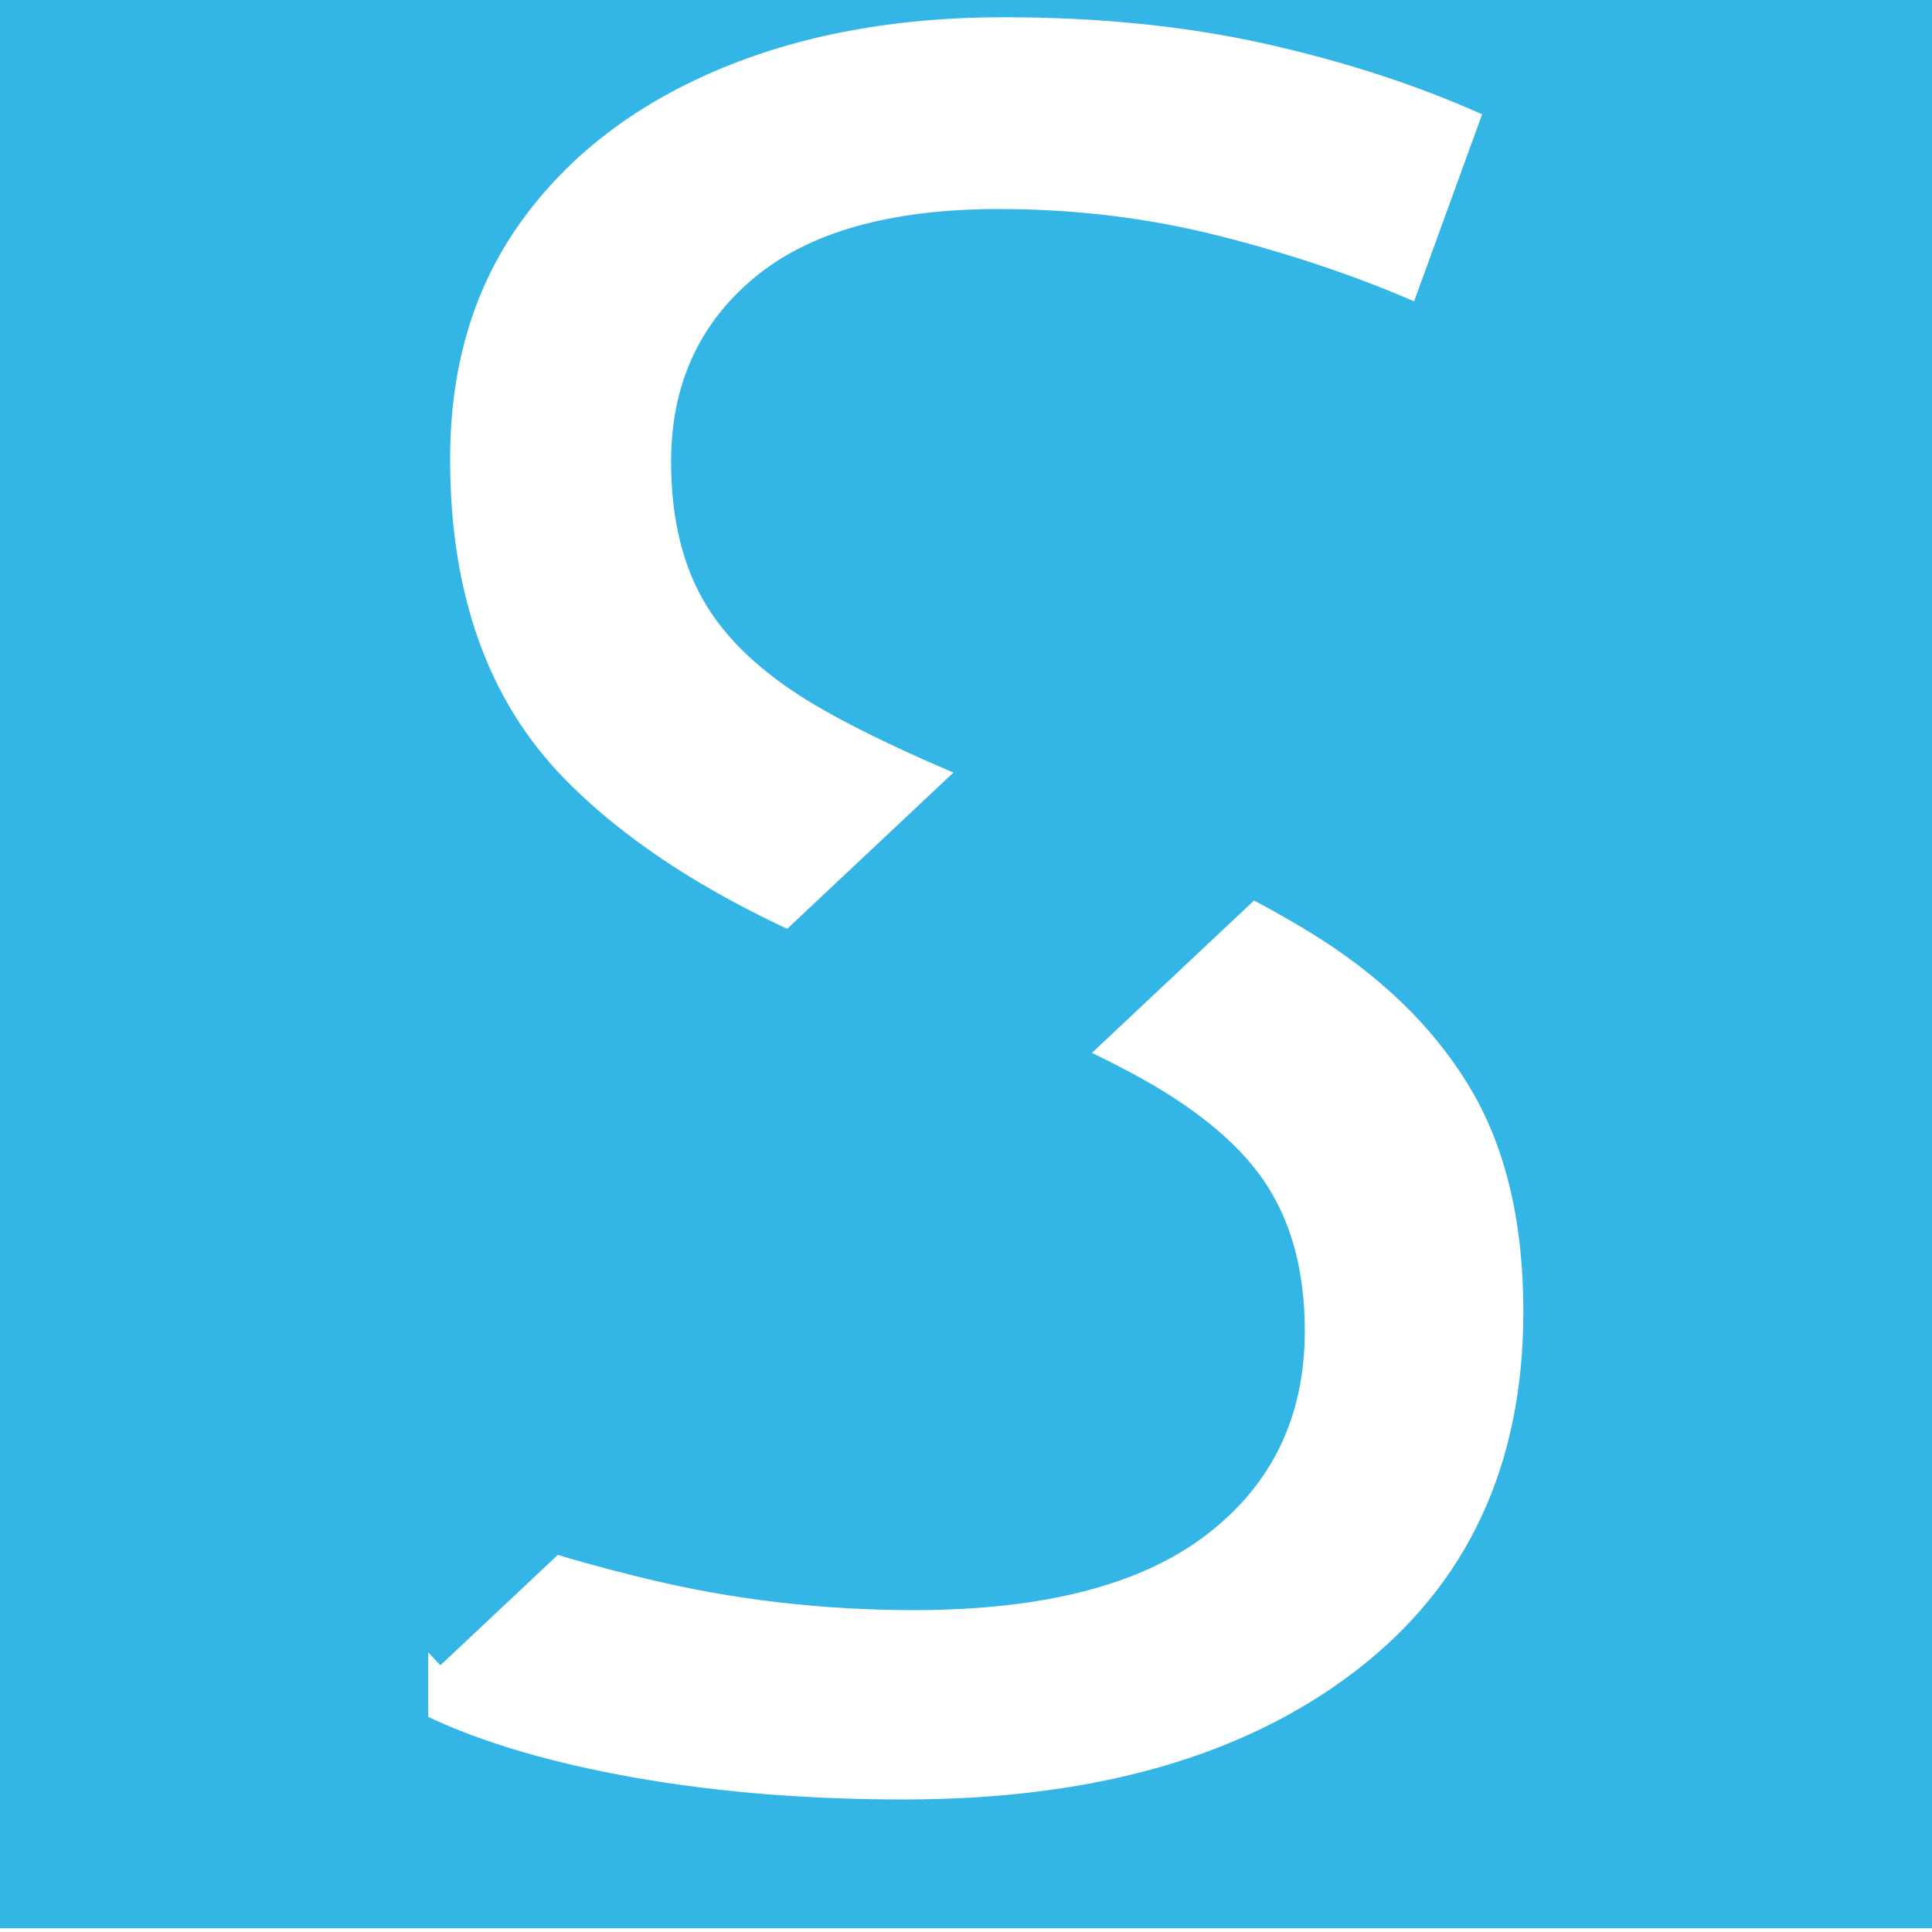
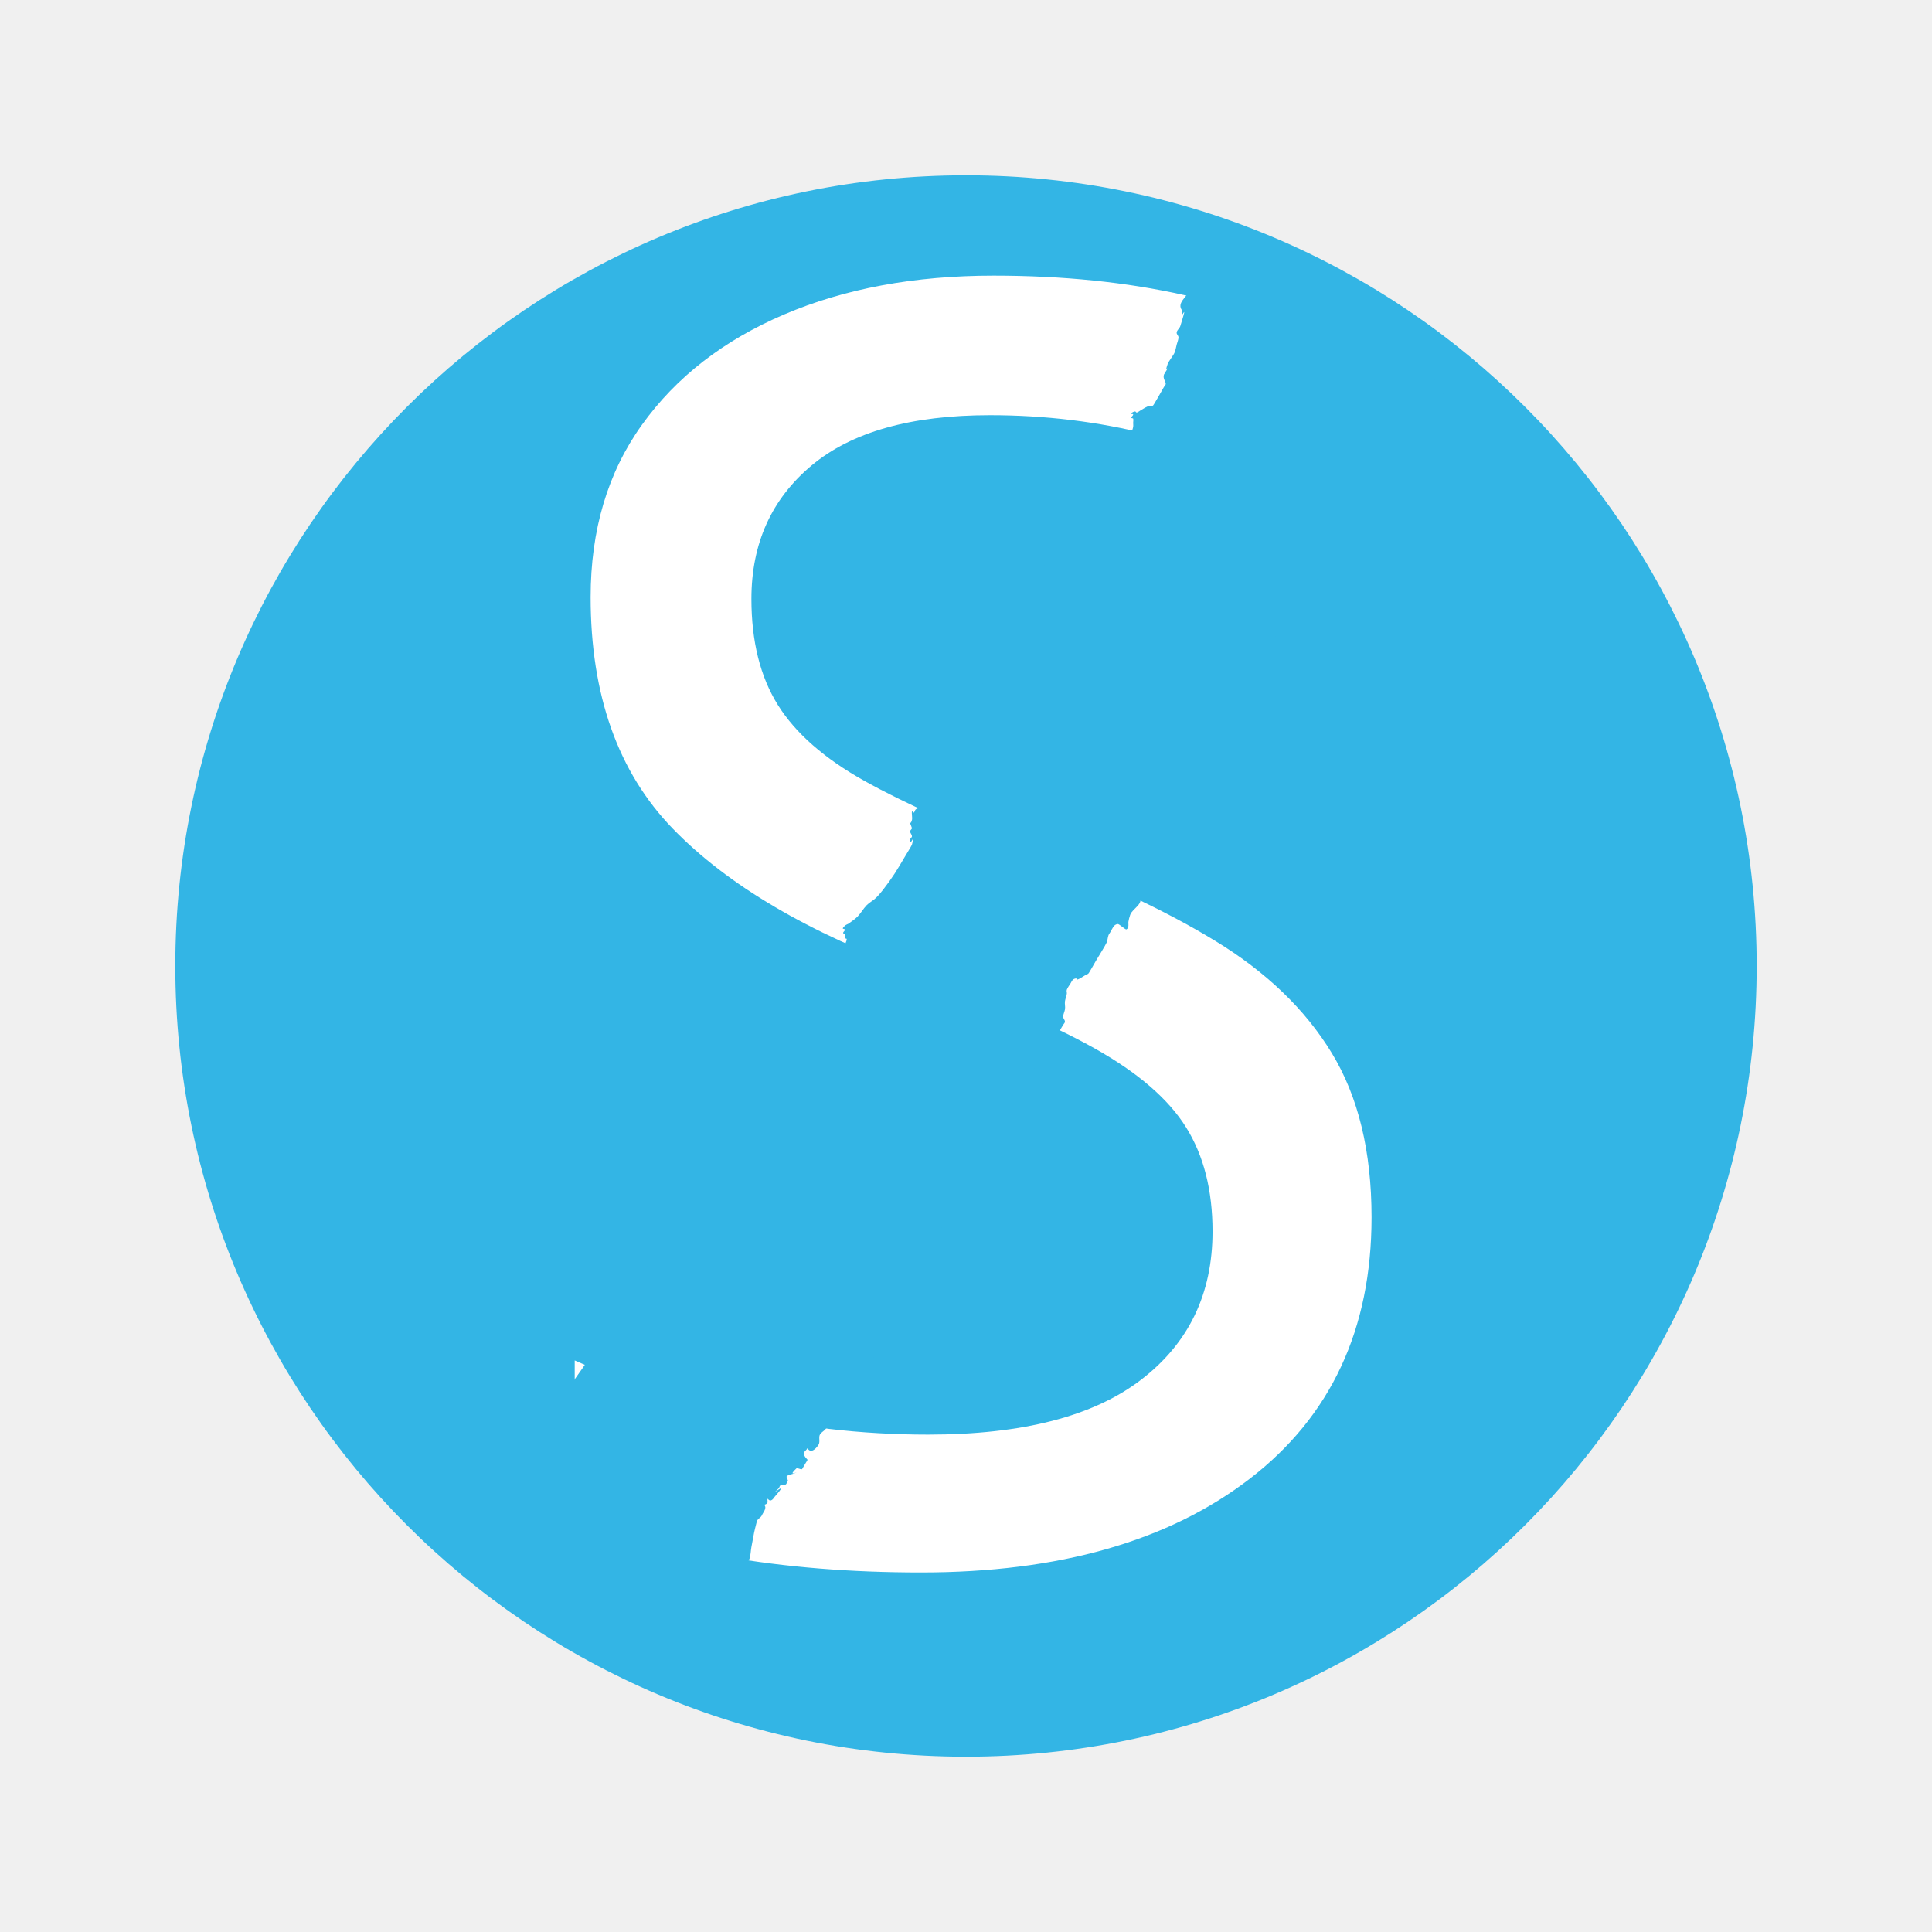
<svg xmlns="http://www.w3.org/2000/svg" width="512" height="512" id="svg2" version="1.1">
  <defs id="defs4" />
  <g id="layer1" transform="translate(0,-540.3622)">
-     <rect style="fill:#33b5e5;fill-opacity:1;stroke:none" id="rect3803" width="513.896" height="511.052" x="-1.8049169e-006" y="540.362" />
+     <path style="fill:#33b5e5;fill-opacity:1;stroke:none" id="path2991" d="m 214.281,432.83 a 244.148,244.148 0 1 1 -488.296,0 244.148,244.148 0 1 1 488.296,0 z" transform="matrix(0.8582524,0,0,0.8582524,281.6331,424.8851)" />
    <rect style="stroke:#000000;stroke-width:1;stroke-miterlimit:4;stroke-opacity:1;stroke-dasharray:none" id="rect3771" width="0" height="456.059" x="-319.526" y="85.333" transform="translate(0,540.3622)" />
-     <text xml:space="preserve" style="font-size:643.491px;font-style:normal;font-weight:normal;line-height:125%;letter-spacing:0px;word-spacing:0px;fill:#ffffff;fill-opacity:1;stroke:none;font-family:Sans" x="80.674" y="1010.807" id="text3795">
-       <tspan id="tspan3797" x="80.674" y="1010.807" style="font-style:normal;font-variant:normal;font-weight:normal;font-stretch:normal;fill:#ffffff;fill-opacity:1;font-family:Franklin Gothic Medium;-inkscape-font-specification:Franklin Gothic Medium">S</tspan>
+     <text xml:space="preserve" style="font-size:468.218px;font-style:normal;font-weight:normal;line-height:125%;letter-spacing:0px;word-spacing:0px;fill:#ffffff;fill-opacity:1;stroke:none;font-family:Sans" x="128.429" y="952.397" id="text3795">
+       <tspan id="tspan3797" x="128.429" y="952.397" style="font-style:normal;font-variant:normal;font-weight:normal;font-stretch:normal;fill:#ffffff;fill-opacity:1;font-family:Franklin Gothic Medium;-inkscape-font-specification:Franklin Gothic Medium">S</tspan>
    </text>
-     <rect style="fill:#33b5e5;fill-opacity:1;stroke:none" id="rect3773" width="79.264" height="456.829" x="715.973" y="130.458" transform="matrix(0.6848762,0.7286595,-0.7286595,0.6848762,0,0)" />
    <rect style="fill:#ffffff;fill-opacity:1;stroke:none" id="rect3805" width="333.748" height="78.696" x="162.133" y="-78.696" transform="translate(0,540.3622)" />
-     <rect style="fill:#ffffff;fill-opacity:1;stroke:none" id="rect3807" width="552.77" height="130.844" x="-36.978" y="1051.414" />
+     <path style="fill:#33b5e5;fill-opacity:1;stroke:none" d="m 135.069,932.508 c 1.276,-0.35 2.518,-0.451 3.829,-1.049 1.616,-0.737 1.506,-1.978 2.399,-2.989 0.452,-0.512 0.986,-0.842 1.438,-1.354 0.405,-0.458 0.64,-1.09 0.961,-1.635 0.48,-0.817 0.961,-1.635 1.441,-2.452 0.16,-0.272 0.408,-0.532 0.48,-0.817 0.102,-0.404 -0.162,-0.692 0.003,-1.098 0.35,-0.861 1.091,-1.591 1.441,-2.452 0.33,-0.812 -0.282,-1.381 0.005,-2.196 0.203,-0.576 0.758,-1.059 0.961,-1.635 0.144,-0.407 -0.099,-0.694 0.003,-1.098 0.072,-0.286 0.408,-0.532 0.48,-0.817 0.102,-0.404 -0.099,-0.694 0.003,-1.098 0.073,-0.291 1.225,-2.084 1.441,-2.452 1.281,-2.18 4.458,-6.256 5.739,-8.436 1.601,-2.725 8.891,-3.553 2.907,-6.278 -0.695,-0.316 1.52,-2.815 1.921,-3.27 0.452,-0.512 0.986,-0.842 1.438,-1.354 0.387,-0.438 0.574,-1.197 0.961,-1.635 4.633,-5.244 -0.895,1.208 2.396,-1.891 5.903,-1.15 0.32,-0.545 0.48,-0.817 0.32,-0.545 0.64,-1.09 0.961,-1.635 1.441,-2.452 2.882,-4.905 4.323,-7.357 0.387,-0.658 1.52,-2.816 1.921,-3.27 0.452,-0.512 5.727,2.002 6.179,1.49 0.401,-0.454 -3.206,-5.456 -2.819,-6.114 0.16,-0.272 0.32,-0.545 0.48,-0.817 0.16,-0.272 0.408,-0.532 0.48,-0.817 0.102,-0.404 -0.141,-0.691 0.003,-1.098 0.147,-0.417 1.814,-2.844 1.921,-3.27 0.102,-0.404 -0.099,-0.694 0.003,-1.098 0.333,-1.321 1.008,-0.391 0.483,-1.916 -0.071,-0.206 -0.478,-0.022 -0.478,-0.281 10e-4,-0.518 0.817,-1.064 0.961,-1.635 0.102,-0.404 -0.099,-0.694 0.003,-1.098 0.072,-0.286 0.32,-0.545 0.48,-0.817 0.16,-0.272 0.32,-0.545 0.48,-0.817 0.64,-1.09 1.281,-2.18 1.921,-3.27 1.121,-1.907 2.242,-3.815 3.362,-5.722 0.216,-0.368 1.222,-2.246 1.441,-2.452 0.707,-0.665 1.209,-0.408 1.916,-1.074 0.214,-0.202 0.255,-0.691 0.48,-0.817 0.505,-0.283 0.94,0.135 1.436,-0.256 0.443,-0.35 0.545,-1.198 0.961,-1.635 1.498,-1.574 3.334,-2.131 4.793,-3.782 0.385,-0.436 3.43,-5.837 3.843,-6.54 2.082,-3.542 4.163,-7.085 6.245,-10.627 0.16,-0.272 0.32,-0.545 0.48,-0.817 0.16,-0.272 0.48,-0.559 0.48,-0.817 6.3e-4,-0.259 -0.478,-0.022 -0.478,-0.281 6.2e-4,-0.259 0.32,-0.545 0.48,-0.817 0.32,-0.545 0.64,-1.09 0.961,-1.635 1.121,-1.907 2.242,-3.815 3.362,-5.722 0.32,-0.545 0.642,-1.822 0.961,-1.635 0.318,0.187 -0.642,1.822 -0.961,1.635 -0.356,-0.209 0.482,-1.337 0.483,-1.916 6.1e-4,-0.259 -0.64,1.09 -0.48,0.817 0.32,-0.545 0.758,-1.059 0.961,-1.635 0.144,-0.407 -0.224,-0.713 0.003,-1.098 0.16,-0.272 0.318,0.187 0.478,0.281 0.314,0.184 1.742,1.153 1.911,1.123 0.214,-0.038 0.48,-0.559 0.48,-0.817 6.2e-4,-0.259 -0.377,-0.106 -0.478,-0.281 -0.225,-0.391 -0.377,-0.867 -0.475,-1.379 -0.062,-0.324 0.002,-0.732 0.003,-1.098 -0.158,-0.46 -0.377,-0.867 -0.475,-1.379 -0.062,-0.324 0.103,-0.807 0.003,-1.098 -0.071,-0.206 -0.478,-0.022 -0.478,-0.281 6.3e-4,-0.259 0.32,-0.545 0.48,-0.817 0.16,-0.272 0.255,-0.691 0.48,-0.817 0.188,-0.106 1.909,1.866 1.913,0.025 6.4e-4,-0.259 -0.478,-0.022 -0.478,-0.281 0.005,-2.179 2.414,1.071 0.005,-2.196 -0.231,-0.314 -0.814,-0.15 -0.955,-0.561 -0.071,-0.206 0.266,-0.779 0.48,-0.817 0.481,-0.086 2.71,1.957 3.344,1.965 0.451,0.006 0.985,-0.262 1.436,-0.256 0.202,0.003 0.263,0.483 0.478,0.281 0.643,-0.606 0.961,-1.635 1.441,-2.452 0.32,-0.545 0.64,-1.09 0.961,-1.635 0.16,-0.272 0.551,-0.612 0.48,-0.817 -0.142,-0.411 -0.868,-0.103 -0.955,-0.561 -0.098,-0.512 0.482,-1.337 0.483,-1.916 6.3e-4,-0.259 -0.407,-0.075 -0.478,-0.281 -0.1,-0.291 0.103,-0.807 0.003,-1.098 -0.071,-0.206 -0.478,-0.022 -0.478,-0.281 6.4e-4,-0.259 0.48,-0.559 0.48,-0.817 0.001,-0.488 -1.276,0.106 0.003,-1.098 0.303,-0.285 0.639,-0.358 0.958,-0.537 0.799,-0.63 1.64,-1.121 2.396,-1.891 0.865,-0.881 1.534,-2.108 2.399,-2.989 0.757,-0.77 1.623,-1.163 2.396,-1.891 0.678,-0.638 1.315,-1.395 1.919,-2.172 2.638,-3.397 3.728,-5.25 5.762,-8.711 0.114,-0.194 1.867,-3.055 1.921,-3.27 1.005,-3.986 -0.481,0.893 -0.475,-1.379 6.2e-4,-0.259 0.48,-0.559 0.48,-0.817 0.001,-0.579 -0.476,-0.8 -0.475,-1.379 6.3e-4,-0.259 0.48,-0.559 0.48,-0.817 -1.164,-3.378 -0.557,0.033 0.005,-2.196 0.134,-0.532 -0.15,-1.933 0.005,-2.196 0.16,-0.272 0.252,0.407 0.478,0.281 0.226,-0.127 0.266,-0.616 0.48,-0.817 0.303,-0.285 0.655,-0.251 0.958,-0.537 0.612,-0.576 0.915,-2.434 0.963,-2.733 0.064,-0.394 0.002,-0.732 0.003,-1.098 0.002,-0.732 0.206,-1.615 0.005,-2.196 -0.453,-1.315 -1.471,0.396 -0.953,-1.66 0.072,-0.286 0.408,-0.532 0.48,-0.817 0.102,-0.404 -0.224,-0.713 0.003,-1.098 0.16,-0.272 0.318,0.187 0.478,0.281 0.159,0.094 0.318,0.187 0.478,0.281 1.181,0.694 0.504,0.814 1.913,0.025 0.319,-0.179 0.655,-0.251 0.958,-0.537 0.214,-0.202 0.32,-0.545 0.48,-0.817 0.16,-0.272 0.32,-0.545 0.48,-0.817 0.32,-0.545 0.758,-1.059 0.961,-1.635 0.227,-0.644 0.256,-1.271 0.483,-1.916 0.102,-0.288 0.408,-0.532 0.48,-0.817 0.102,-0.404 -0.099,-0.694 0.003,-1.098 0.228,-0.903 0.736,-1.83 0.963,-2.733 0.102,-0.404 -0.099,-0.694 0.003,-1.098 0.072,-0.286 0.32,-0.545 0.48,-0.817 0.16,-0.272 0.255,-0.691 0.48,-0.817 0.226,-0.127 0.252,0.407 0.478,0.281 0.226,-0.127 0.255,-0.691 0.48,-0.817 0.226,-0.127 0.264,0.319 0.478,0.281 0.191,-0.034 2.683,-1.431 2.874,-1.61 0.214,-0.202 0.32,-0.545 0.48,-0.817 0.48,-0.817 1.091,-1.591 1.441,-2.452 0.261,-0.642 0.322,-1.277 0.483,-1.916 0.161,-0.639 0.322,-1.277 0.483,-1.916 0.161,-0.639 0.322,-1.277 0.483,-1.916 0.161,-0.639 0.482,-1.337 0.483,-1.916 0.003,-1.158 -0.953,-1.6 -0.95,-2.758 6.4e-4,-0.259 0.48,-0.559 0.48,-0.817 0.002,-0.656 -1.475,0.322 -0.475,-1.379 0.16,-0.272 0.264,0.319 0.478,0.281 0.303,-0.054 0.655,-0.483 0.958,-0.537 0.214,-0.038 0.252,0.407 0.478,0.281 0.452,-0.253 0.532,-1.231 0.961,-1.635 0.303,-0.285 0.655,-0.251 0.958,-0.537 0.214,-0.202 0.32,-0.545 0.48,-0.817 0.32,-0.545 0.584,-1.137 0.961,-1.635 0.595,-0.787 1.323,-1.385 1.919,-2.172 0.376,-0.498 0.584,-1.137 0.961,-1.635 0.595,-0.787 1.337,-1.37 1.919,-2.172 0.667,-0.918 2.766,-4.706 3.362,-5.722 0.332,-0.564 1.848,-2.979 1.921,-3.27 0.102,-0.404 -0.099,-0.694 0.003,-1.098 0.072,-0.286 0.408,-0.532 0.48,-0.817 0.102,-0.404 -0.099,-0.694 0.003,-1.098 0.147,-0.582 2.735,-4.323 2.882,-4.905 0.102,-0.404 -0.099,-0.694 0.003,-1.098 0.072,-0.286 0.32,-0.545 0.48,-0.817 8.8e-4,-0.366 -0.099,-0.694 0.003,-1.098 0.483,-1.916 0.479,-0.085 0.958,-0.537 0.169,-0.159 1.606,-2.733 1.921,-3.27 0.393,-0.669 2.194,-3.497 2.402,-4.087 0.227,-0.644 0.222,-1.274 0.483,-1.916 0.46,-1.13 1.933,-2.935 2.402,-4.087 0.369,-0.908 0.594,-1.825 0.963,-2.733 0.197,-0.486 1.347,-2.4 1.441,-2.452 0.226,-0.127 0.252,0.407 0.478,0.281 0.226,-0.127 0.255,-0.691 0.48,-0.817 0.226,-0.127 0.252,0.407 0.478,0.281 0.479,-0.268 0.962,-2.184 1.441,-2.452 0.505,-0.283 0.931,0.027 1.436,-0.256 0.226,-0.127 0.266,-0.616 0.48,-0.817 0.303,-0.285 0.639,-0.358 0.958,-0.537 0.639,-0.358 1.29,-0.866 1.916,-1.074 1.238,-0.41 -0.505,1.571 1.436,-0.256 0.038,-0.035 1.428,-2.402 1.441,-2.452 0.102,-0.404 0.103,-0.807 0.003,-1.098 -0.071,-0.206 -0.478,-0.022 -0.478,-0.281 10e-4,-0.579 0.383,-1.293 0.483,-1.916 0.064,-0.394 0.002,-0.732 0.003,-1.098 8.9e-4,-0.366 0.103,-0.807 0.003,-1.098 -0.071,-0.206 -0.478,-0.022 -0.478,-0.281 6.3e-4,-0.259 0.48,-0.559 0.48,-0.817 6.3e-4,-0.259 -0.638,-0.008 -0.478,-0.281 0.226,-0.385 0.655,-0.483 0.958,-0.537 0.214,-0.038 0.264,0.319 0.478,0.281 0.303,-0.054 0.639,-0.358 0.958,-0.537 0.639,-0.358 1.284,-0.823 1.916,-1.074 0.5,-0.198 0.94,0.135 1.436,-0.256 0.235,-0.186 2.606,-4.434 2.882,-4.905 0.16,-0.272 0.48,-0.559 0.48,-0.817 0.002,-0.673 -0.841,-1.431 -0.472,-2.477 3.186,-5.422 -0.454,1.288 0.963,-2.733 0.341,-0.968 1.58,-2.302 1.921,-3.27 0.227,-0.644 0.322,-1.277 0.483,-1.916 0.161,-0.639 0.482,-1.337 0.483,-1.916 10e-4,-0.579 -0.575,-0.756 -0.475,-1.379 0.09,-0.557 0.782,-1.059 0.961,-1.635 2.401,-7.718 -0.243,-0.39 0.488,-4.112 -1.621,-2.06 1.471,-3.66 1.927,-5.466 0.204,-0.808 -0.198,-1.389 0.005,-2.196 0.08,-0.317 2.032,-3.458 2.402,-4.087 0.16,-0.272 0.255,-0.691 0.48,-0.817 0.226,-0.127 0.252,0.407 0.478,0.281 0.226,-0.127 0.255,-0.691 0.48,-0.817 0.226,-0.127 0.252,0.407 0.478,0.281 0.226,-0.127 0.32,-0.545 0.48,-0.817 0.801,-1.362 1.601,-2.725 2.402,-4.087 0.117,-0.198 1.41,-2.435 1.441,-2.452 0.031,-0.017 1.317,0.774 1.433,0.842 3.025,1.778 6.051,3.555 9.076,5.333 0.478,0.281 0.955,0.561 1.433,0.842 0.159,0.094 0.377,0.106 0.478,0.281 0.225,0.391 0.216,1.028 0.475,1.379 0.231,0.314 0.637,0.374 0.955,0.561 0.318,0.187 0.637,0.374 0.955,0.561 1.433,0.842 2.866,1.684 4.299,2.526 1.433,0.842 2.866,1.684 4.299,2.526 0.478,0.281 1.059,0.407 1.433,0.842 0.279,0.325 0.196,1.054 0.475,1.379 0.403,0.469 2.653,1.559 3.344,1.965 0.318,0.187 0.706,0.271 0.955,0.561 0.394,0.459 0.558,1.2 0.953,1.66 0.249,0.29 0.637,0.374 0.955,0.561 0.65,0.382 1.261,0.741 1.911,1.123 1.911,1.123 3.821,2.246 5.732,3.368 1.274,0.748 2.548,1.497 3.821,2.246 0.796,0.468 1.735,0.718 2.388,1.403 0.413,0.434 0.539,1.226 0.953,1.66 0.654,0.685 1.765,0.678 2.388,1.403 0.394,0.459 0.526,1.245 0.953,1.66 0.54,0.525 1.274,0.749 1.911,1.123 1.115,0.655 2.229,1.31 3.344,1.965 0.25,0.147 1.848,0.941 1.911,1.123 0.1,0.291 -0.103,0.807 -0.003,1.098 0.071,0.206 0.478,0.022 0.478,0.281 -6.4e-4,0.259 -0.551,0.612 -0.48,0.817 0.154,0.446 1.912,0.728 1.911,1.123 -6.3e-4,0.259 -0.321,0.911 -0.48,0.817 -0.159,-0.094 0.682,-0.815 0.48,-0.817 -5.644,-0.073 0.57,1.765 -4.307,0.768 -0.375,-0.077 -0.637,-0.374 -0.955,-0.561 -1.433,-0.842 -2.866,-1.684 -4.299,-2.526 -0.318,-0.187 -0.637,-0.374 -0.955,-0.561 -0.159,-0.094 -0.252,-0.407 -0.478,-0.281 -0.226,0.127 -0.32,0.545 -0.48,0.817 -0.16,0.272 -0.551,0.612 -0.48,0.817 0.753,2.184 1.439,-1.43 1.43,1.94 -6.3e-4,0.259 -0.48,0.559 -0.48,0.817 -6.4e-4,0.259 0.478,0.022 0.478,0.281 -10e-6,0.001 -1.439,2.448 -1.441,2.452 -0.144,0.407 0.043,0.71 -0.003,1.098 -0.117,0.988 -0.368,2.025 -0.486,3.014 -0.231,1.948 0.638,0.916 -0.488,4.112 -0.305,0.864 -1.064,1.596 -1.441,2.452 -0.281,0.639 -0.256,1.271 -0.483,1.916 -0.159,0.452 -1.359,2.407 -1.441,2.452 -1.788,1.002 -1.623,-0.442 -2.391,-0.305 -0.605,0.108 -1.311,0.966 -1.916,1.074 -0.214,0.038 -0.252,-0.407 -0.478,-0.281 -0.226,0.127 -0.32,0.545 -0.48,0.817 -0.16,0.273 -0.32,0.545 -0.48,0.817 -0.32,0.545 -0.871,1.078 -0.961,1.635 -1.323,2.319 0.955,0.841 0.953,1.66 -10e-4,0.579 -0.322,1.277 -0.483,1.916 -0.161,0.639 -0.256,1.271 -0.483,1.916 -0.102,0.288 -0.408,0.532 -0.48,0.817 -0.102,0.404 0.224,0.713 -0.003,1.098 -0.32,0.545 -0.526,-0.965 -0.955,-0.561 -0.429,0.404 -0.64,1.09 -0.961,1.635 -0.16,0.272 -0.364,0.53 -0.48,0.817 -0.369,0.908 -0.566,1.83 -0.963,2.733 -0.252,0.571 -0.817,1.064 -0.961,1.635 -0.204,0.808 0.087,1.421 -0.005,2.196 -0.158,1.327 -1.409,5.284 -1.929,6.564 -0.233,0.574 -0.64,1.09 -0.961,1.635 -0.32,0.545 -0.556,1.177 -0.961,1.635 -0.628,0.711 -1.975,0.654 -2.394,0.793 -0.313,0.104 -0.655,0.483 -0.958,0.537 -0.677,0.121 -1.207,-0.305 -1.913,-0.025 -0.5,0.198 -0.933,1.071 -1.438,1.354 -1.093,0.612 -1.767,-0.603 -2.396,1.891 -0.072,0.286 0.478,0.022 0.478,0.281 -6.3e-4,0.259 -0.48,0.559 -0.48,0.817 -10e-4,0.579 0.377,0.867 0.475,1.379 0.066,0.343 0.076,4.05 -0.011,4.393 -0.495,1.962 -1.388,-0.319 -1.913,-0.025 -0.505,0.283 -0.986,0.842 -1.438,1.354 -0.202,0.229 -0.32,0.545 -0.48,0.817 -0.32,0.545 -0.817,1.064 -0.961,1.635 -0.072,0.286 0.434,0.052 0.478,0.281 0.22,1.152 0.019,2.672 -0.488,4.112 -0.203,0.576 -0.64,1.09 -0.961,1.635 -0.16,0.272 -0.255,0.691 -0.48,0.817 -0.226,0.127 -0.252,-0.407 -0.478,-0.281 -0.226,0.127 -0.255,0.691 -0.48,0.817 -0.226,0.127 -0.252,-0.407 -0.478,-0.281 -8.8e-4,4.9e-4 -1.438,2.449 -1.441,2.452 -0.572,0.647 -1.395,0.357 -1.916,1.074 -0.649,0.893 -3.443,5.86 -4.323,7.357 -0.251,0.427 -1.858,3.018 -1.921,3.27 -0.102,0.404 -0.002,0.732 -0.003,1.098 -0.48,0.817 -1.064,1.596 -1.441,2.452 -0.516,1.173 -0.747,4.151 -0.969,4.929 -0.516,1.815 -1.41,3.651 -1.927,5.466 -0.294,1.035 -0.181,1.978 -0.486,3.014 -0.348,1.185 -0.989,2.364 -1.444,3.551 -0.697,1.82 -1.189,3.651 -1.927,5.466 -0.117,0.287 -0.255,0.691 -0.48,0.817 -0.452,0.253 -0.504,-0.814 -0.955,-0.561 -0.226,0.127 -0.255,0.691 -0.48,0.817 -0.452,0.253 -0.527,-0.638 -0.955,-0.561 -2.988,0.533 0.544,0.244 -1.438,1.354 -0.226,0.127 -0.252,-0.407 -0.478,-0.281 -0.226,0.127 -0.32,0.545 -0.48,0.817 -0.16,0.273 -0.32,0.545 -0.48,0.817 -2.402,4.087 -4.804,8.175 -7.205,12.262 -0.32,0.545 -0.727,1.061 -0.961,1.635 -0.781,1.921 -0.321,2.945 -0.969,4.929 1.413,2.336 -1.787,3.433 -2.404,5.185 -0.227,0.644 -0.383,1.293 -0.483,1.916 -0.038,0.235 0.248,1.506 -0.483,1.916 -0.336,0.188 -1.893,-1.492 -2.388,-1.403 -1.056,0.188 -1.231,1.002 -1.919,2.172 -0.16,0.272 -0.379,0.529 -0.48,0.817 -0.227,0.644 -0.222,1.274 -0.483,1.916 -0.284,0.698 -2.383,4.055 -2.882,4.905 -0.114,0.194 -1.76,3.118 -1.921,3.27 -0.303,0.286 -0.639,0.358 -0.958,0.537 -0.639,0.358 -1.29,0.866 -1.916,1.074 -0.221,0.073 -0.264,-0.319 -0.478,-0.281 -0.887,0.158 -0.941,0.509 -1.438,1.354 -0.32,0.545 -0.758,1.059 -0.961,1.635 -0.144,0.407 0.061,0.704 -0.003,1.098 -0.1,0.623 -0.383,1.293 -0.483,1.916 -0.127,0.788 0.122,1.408 -0.005,2.196 -0.1,0.623 -0.482,1.337 -0.483,1.916 -0.001,0.579 0.476,0.8 0.475,1.379 -6.4e-4,0.259 -0.32,0.545 -0.48,0.817 -0.32,0.545 -0.64,1.09 -0.961,1.635 -0.16,0.272 -0.255,0.691 -0.48,0.817 -0.226,0.127 -0.318,-0.187 -0.478,-0.281 -0.955,-0.561 -1.911,-1.123 -2.866,-1.684 -0.159,-0.094 1.87,1.651 -0.478,-0.281 -0.429,0.404 0.782,3.697 0.462,2.346 -0.073,-0.308 -1.858,-0.172 -1.903,0.106 -0.127,0.788 0.067,1.429 -0.005,2.196 -0.092,0.978 -0.368,2.025 -0.486,3.014 -0.046,0.388 0.043,0.71 -0.003,1.098 -0.111,0.938 -0.52,3.658 -0.969,4.929 -0.181,0.514 -1.125,1.915 -1.441,2.452 -0.16,0.272 -0.32,0.545 -0.48,0.817 -0.16,0.272 -0.266,0.616 -0.48,0.817 -1.59,1.497 -0.446,0.08 -1.436,0.256 -0.303,0.054 -0.655,0.483 -0.958,0.537 -0.766,0.137 -0.163,-1.184 -1.436,0.256 -0.405,0.458 -0.573,1.152 -0.961,1.635 -0.434,0.54 -1.005,0.814 -1.438,1.354 -0.299,0.373 -2.674,4.433 -2.882,4.905 -0.398,0.903 -0.615,1.823 -0.963,2.733 -3.022,7.89 -0.097,-0.269 -2.407,6.284 -0.321,0.911 -0.547,1.834 -0.963,2.733 -0.659,1.421 -1.601,2.725 -2.402,4.087 -1.281,2.18 -2.562,4.36 -3.843,6.54 -0.332,0.564 -1.848,2.979 -1.921,3.27 -0.102,0.404 0.099,0.694 -0.003,1.098 -0.072,0.286 -0.32,0.545 -0.48,0.817 -0.393,0.669 -2.194,3.497 -2.402,4.087 -0.227,0.644 -0.222,1.274 -0.483,1.916 -0.233,0.574 -0.817,1.064 -0.961,1.635 -0.204,0.808 0.198,1.389 -0.005,2.196 -0.144,0.571 -0.727,1.061 -0.961,1.635 -0.261,0.642 -0.202,1.277 -0.483,1.916 -0.045,0.103 -3.283,5.648 -3.362,5.722 -0.214,0.202 -0.276,-0.278 -0.478,-0.281 -0.451,-0.006 -0.985,0.262 -1.436,0.256 -0.403,-0.005 -0.504,-0.814 -0.955,-0.561 -0.118,0.066 -1.62,2.757 -1.921,3.27 -0.32,0.545 -0.782,1.059 -0.961,1.635 -0.506,1.627 -0.465,4.401 -0.971,6.028 -0.179,0.576 -0.758,1.059 -0.961,1.635 -0.144,0.407 0.099,0.694 -0.003,1.098 -0.072,0.286 -0.408,0.532 -0.48,0.817 -0.102,0.404 0.224,0.713 -0.003,1.098 -0.32,0.545 -0.527,-0.638 -0.955,-0.561 -0.303,0.054 -0.645,0.433 -0.958,0.537 -0.729,0.241 -1.569,0.017 -2.394,0.793 -0.214,0.202 -0.32,0.545 -0.48,0.817 -0.48,0.817 -1.225,1.596 -1.441,2.452 -0.072,0.286 0.55,-0.005 0.478,0.281 -0.144,0.571 -0.64,1.09 -0.961,1.635 -0.002,0.732 0.122,1.408 -0.005,2.196 -0.008,0.049 -2.264,3.931 -2.402,4.087 -0.452,0.512 -1.005,0.814 -1.438,1.354 -1.041,1.297 -1.841,3.607 -2.882,4.905 -0.434,0.54 -1.017,0.798 -1.438,1.354 -0.565,0.747 0.045,1.97 -0.435,2.788 -0.32,0.545 -1.901,2.737 -2.972,0.965 -0.369,0.908 -1.935,0.987 0.042,3.068 -0.117,0.287 -0.32,0.545 -0.48,0.817 -0.32,0.545 -0.64,1.09 -0.961,1.635 -0.16,0.272 -1.272,-0.39 -1.486,-0.188 -2.993,2.818 1.552,0.151 -0.43,1.262 -0.452,0.253 -1.705,0.393 -2.134,0.797 -0.303,0.285 0.518,1.089 0.215,1.375 -0.214,0.202 -0.255,0.691 -0.48,0.817 -0.505,0.283 -0.931,-0.027 -1.436,0.256 -0.226,0.127 -0.266,0.616 -0.48,0.817 -3.291,3.099 3.577,-3.017 -1.056,2.226 -0.202,0.229 -0.991,1.718 -1.821,0.482 -0.32,0.545 0.533,1.258 -0.961,1.635 0.861,0.817 -0.226,1.931 -0.603,2.788 -0.281,0.638 -1.16,0.942 -1.321,1.58 -0.798,3.166 -0.632,2.366 -1.452,6.845 -0.185,1.012 -0.163,1.976 -0.486,3.014 -0.179,0.575 -0.782,1.059 -0.961,1.635 -0.193,0.619 -0.524,4.172 -0.969,4.929 -0.16,0.272 -0.318,-0.187 -0.478,-0.281 -1.274,-0.749 -2.548,-1.497 -3.821,-2.246 -0.159,-0.094 -0.252,-0.407 -0.478,-0.281 -0.226,0.127 -0.32,0.545 -0.48,0.817 -0.16,0.272 -0.32,0.545 -0.48,0.817 -1.281,2.18 -2.562,4.36 -3.843,6.54 -0.64,1.09 -1.281,2.18 -1.921,3.27 -0.16,0.272 -0.321,0.911 -0.48,0.817 -0.159,-0.094 0.64,-1.09 0.48,-0.817 -0.32,0.545 -0.64,1.09 -0.961,1.635 -0.18,0.307 -2.378,4.074 -2.402,4.087 -0.319,0.179 -0.636,-0.74 -0.955,-0.561 -0.226,0.127 -0.255,0.691 -0.48,0.817 -0.226,0.127 -0.638,-0.008 -0.478,-0.281 0.16,-0.273 0.637,0.374 0.478,0.281 -0.796,-0.468 -1.592,-0.936 -2.388,-1.403 -0.159,-0.094 -0.478,-0.022 -0.478,-0.281 10e-4,-0.579 0.581,-1.404 0.483,-1.916 -0.087,-0.458 -0.724,-0.248 -0.955,-0.561 -0.259,-0.351 -0.216,-1.028 -0.475,-1.379 -0.231,-0.314 -0.814,-0.15 -0.955,-0.561 -0.2,-0.581 0.206,-1.615 0.005,-2.196 -0.142,-0.411 -0.724,-0.248 -0.955,-0.561 -0.517,-0.701 -0.433,-2.056 -0.95,-2.758 -0.315,-0.428 -1.639,-0.649 -1.911,-1.123 -0.225,-0.391 -0.25,-0.988 -0.475,-1.379 -0.1,-0.175 -0.318,-0.187 -0.478,-0.281 -0.478,-0.281 -0.955,-0.561 -1.433,-0.842 -1.115,-0.655 -2.229,-1.31 -3.344,-1.965 -0.637,-0.374 -1.448,-0.495 -1.911,-1.123 -0.164,-0.222 0.166,-0.876 0.003,-1.098 -0.347,-0.471 -1.059,-0.407 -1.433,-0.842 -0.279,-0.325 -0.196,-1.054 -0.475,-1.379 -0.403,-0.469 -2.653,-1.559 -3.344,-1.965 -2.548,-1.497 -5.095,-2.994 -7.643,-4.491 -2.707,-1.591 -5.414,-3.181 -8.121,-4.772 -0.796,-0.468 -1.592,-0.936 -2.388,-1.403 -0.159,-0.094 -0.318,-0.187 -0.478,-0.281 -0.159,-0.094 -0.264,-0.319 -0.478,-0.281 -0.303,0.054 -0.655,0.483 -0.958,0.537 -0.189,0.034 -1.661,-0.976 -1.911,-1.123 -0.796,-0.468 -1.592,-0.936 -2.388,-1.403 -0.159,-0.094 -0.252,-0.407 -0.478,-0.281 -0.226,0.127 -0.32,0.545 -0.48,0.817" id="path3767" />
  </g>
</svg>
